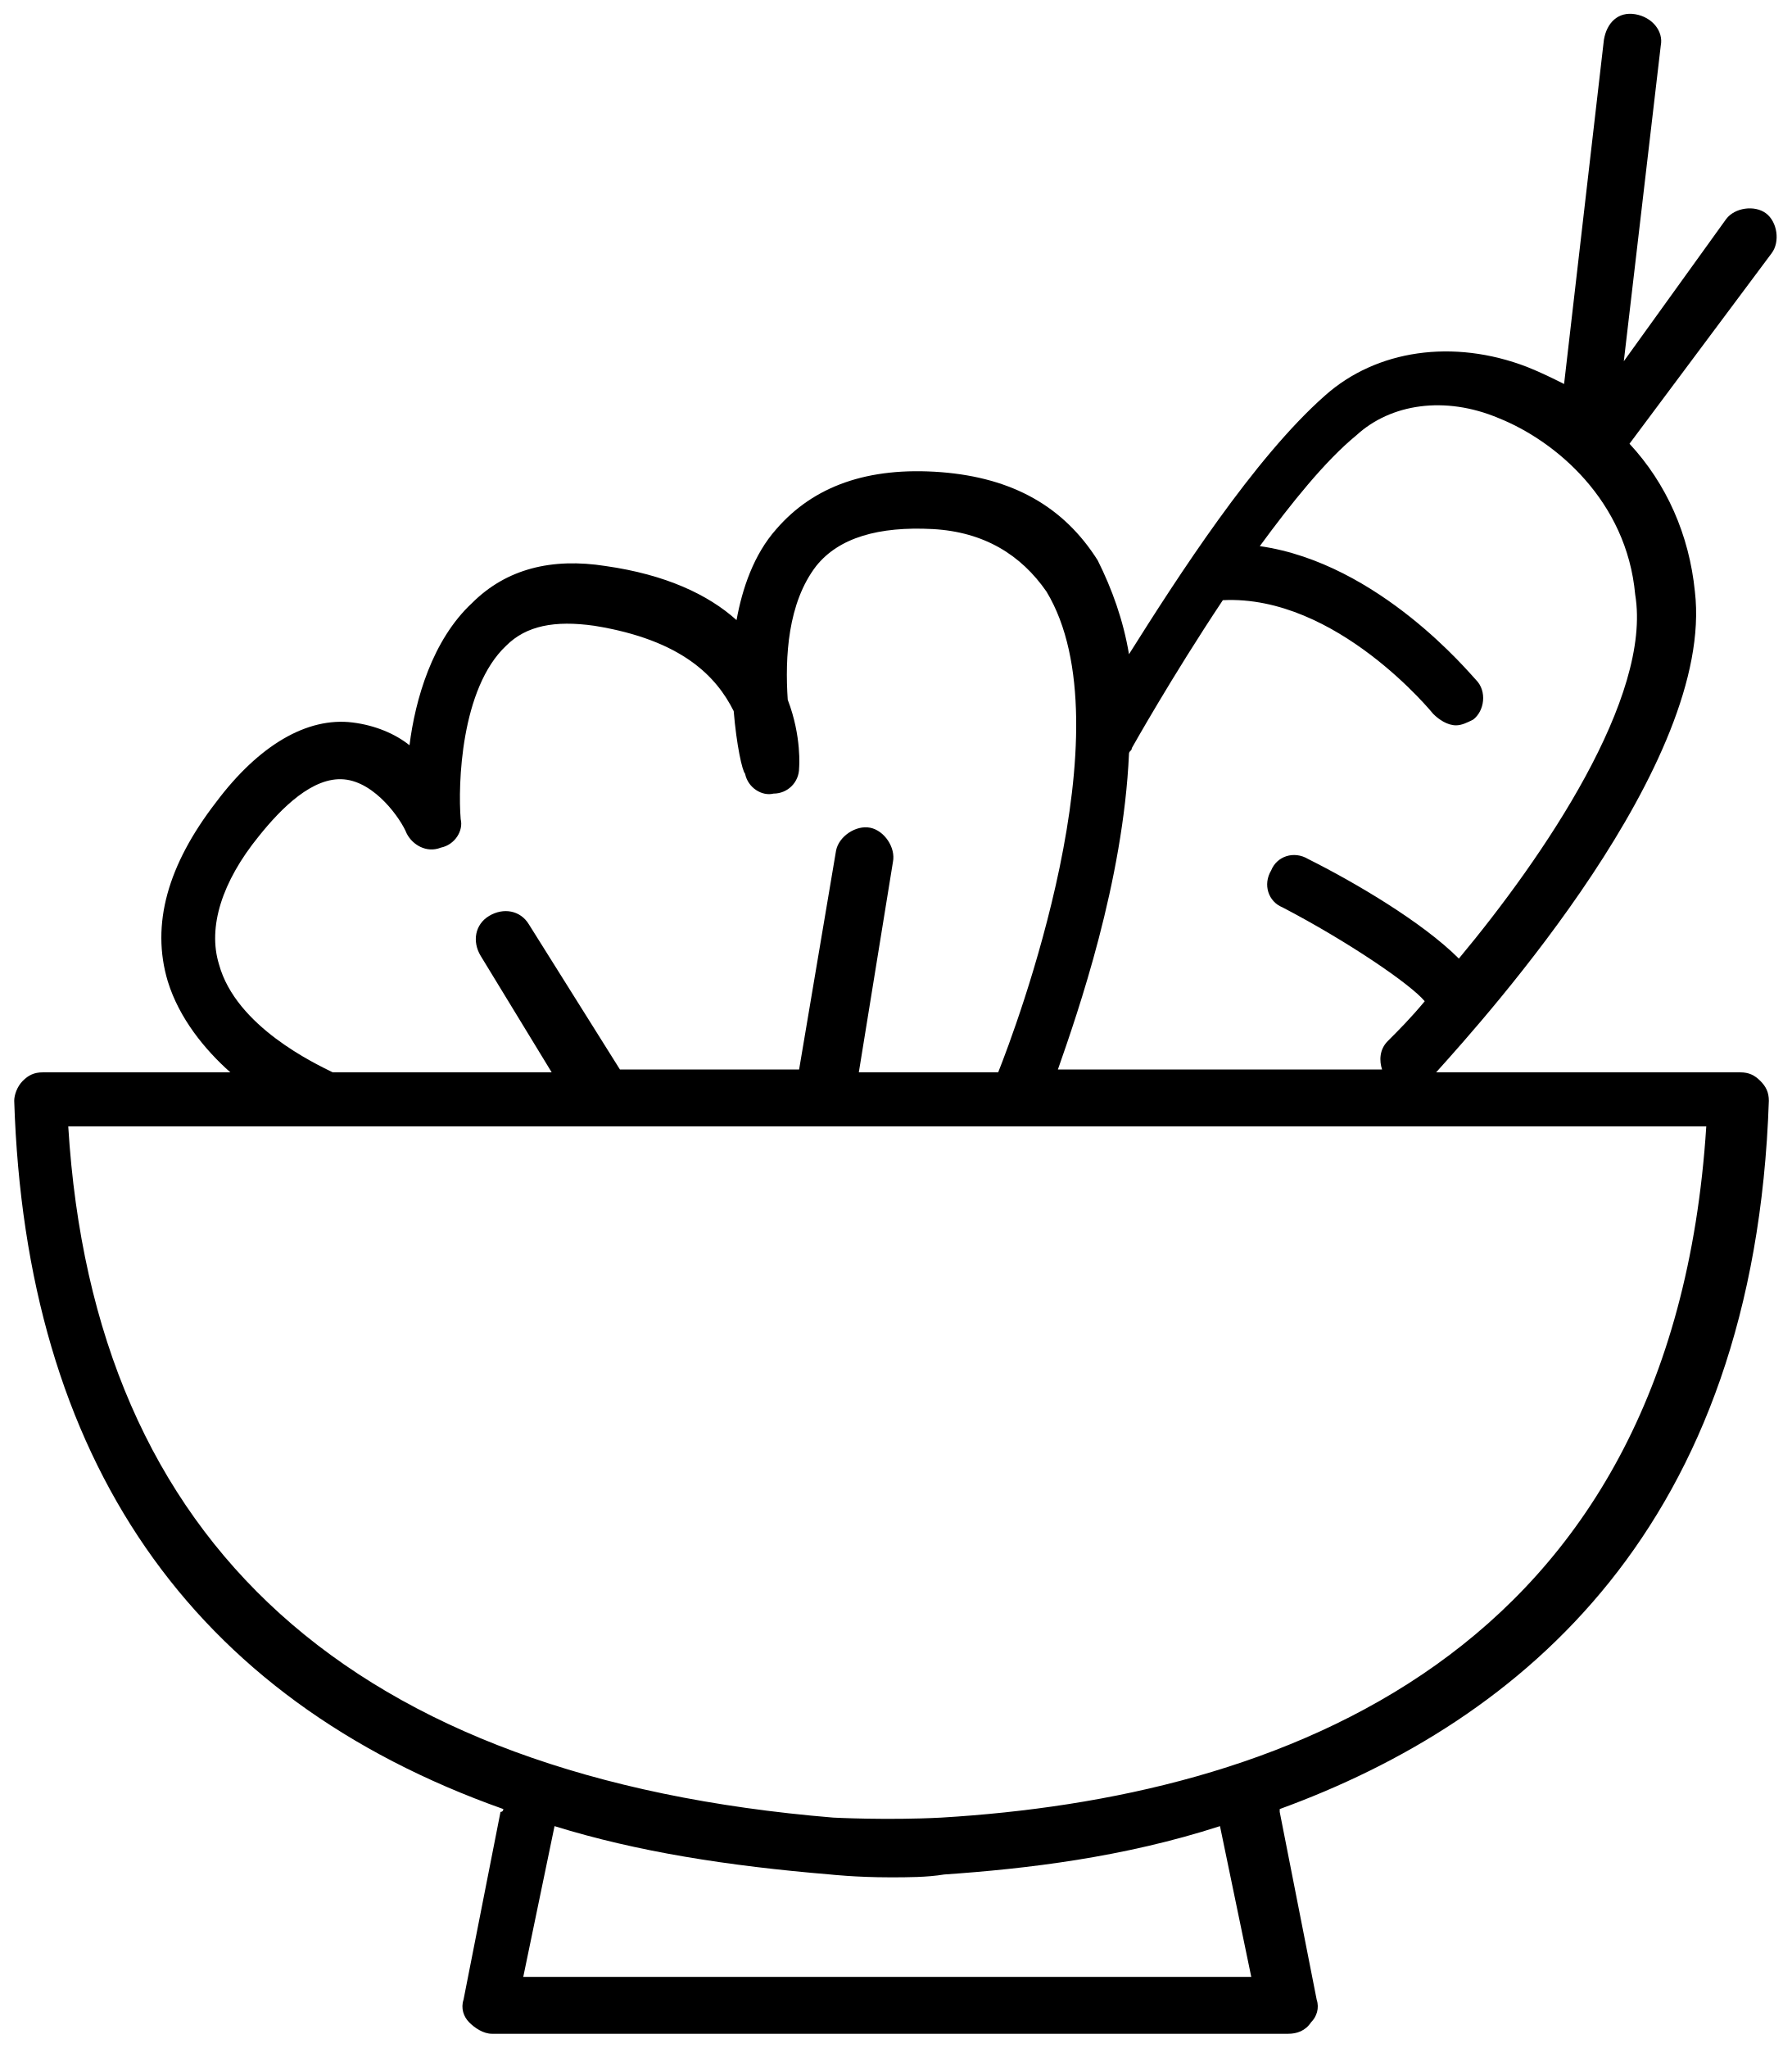
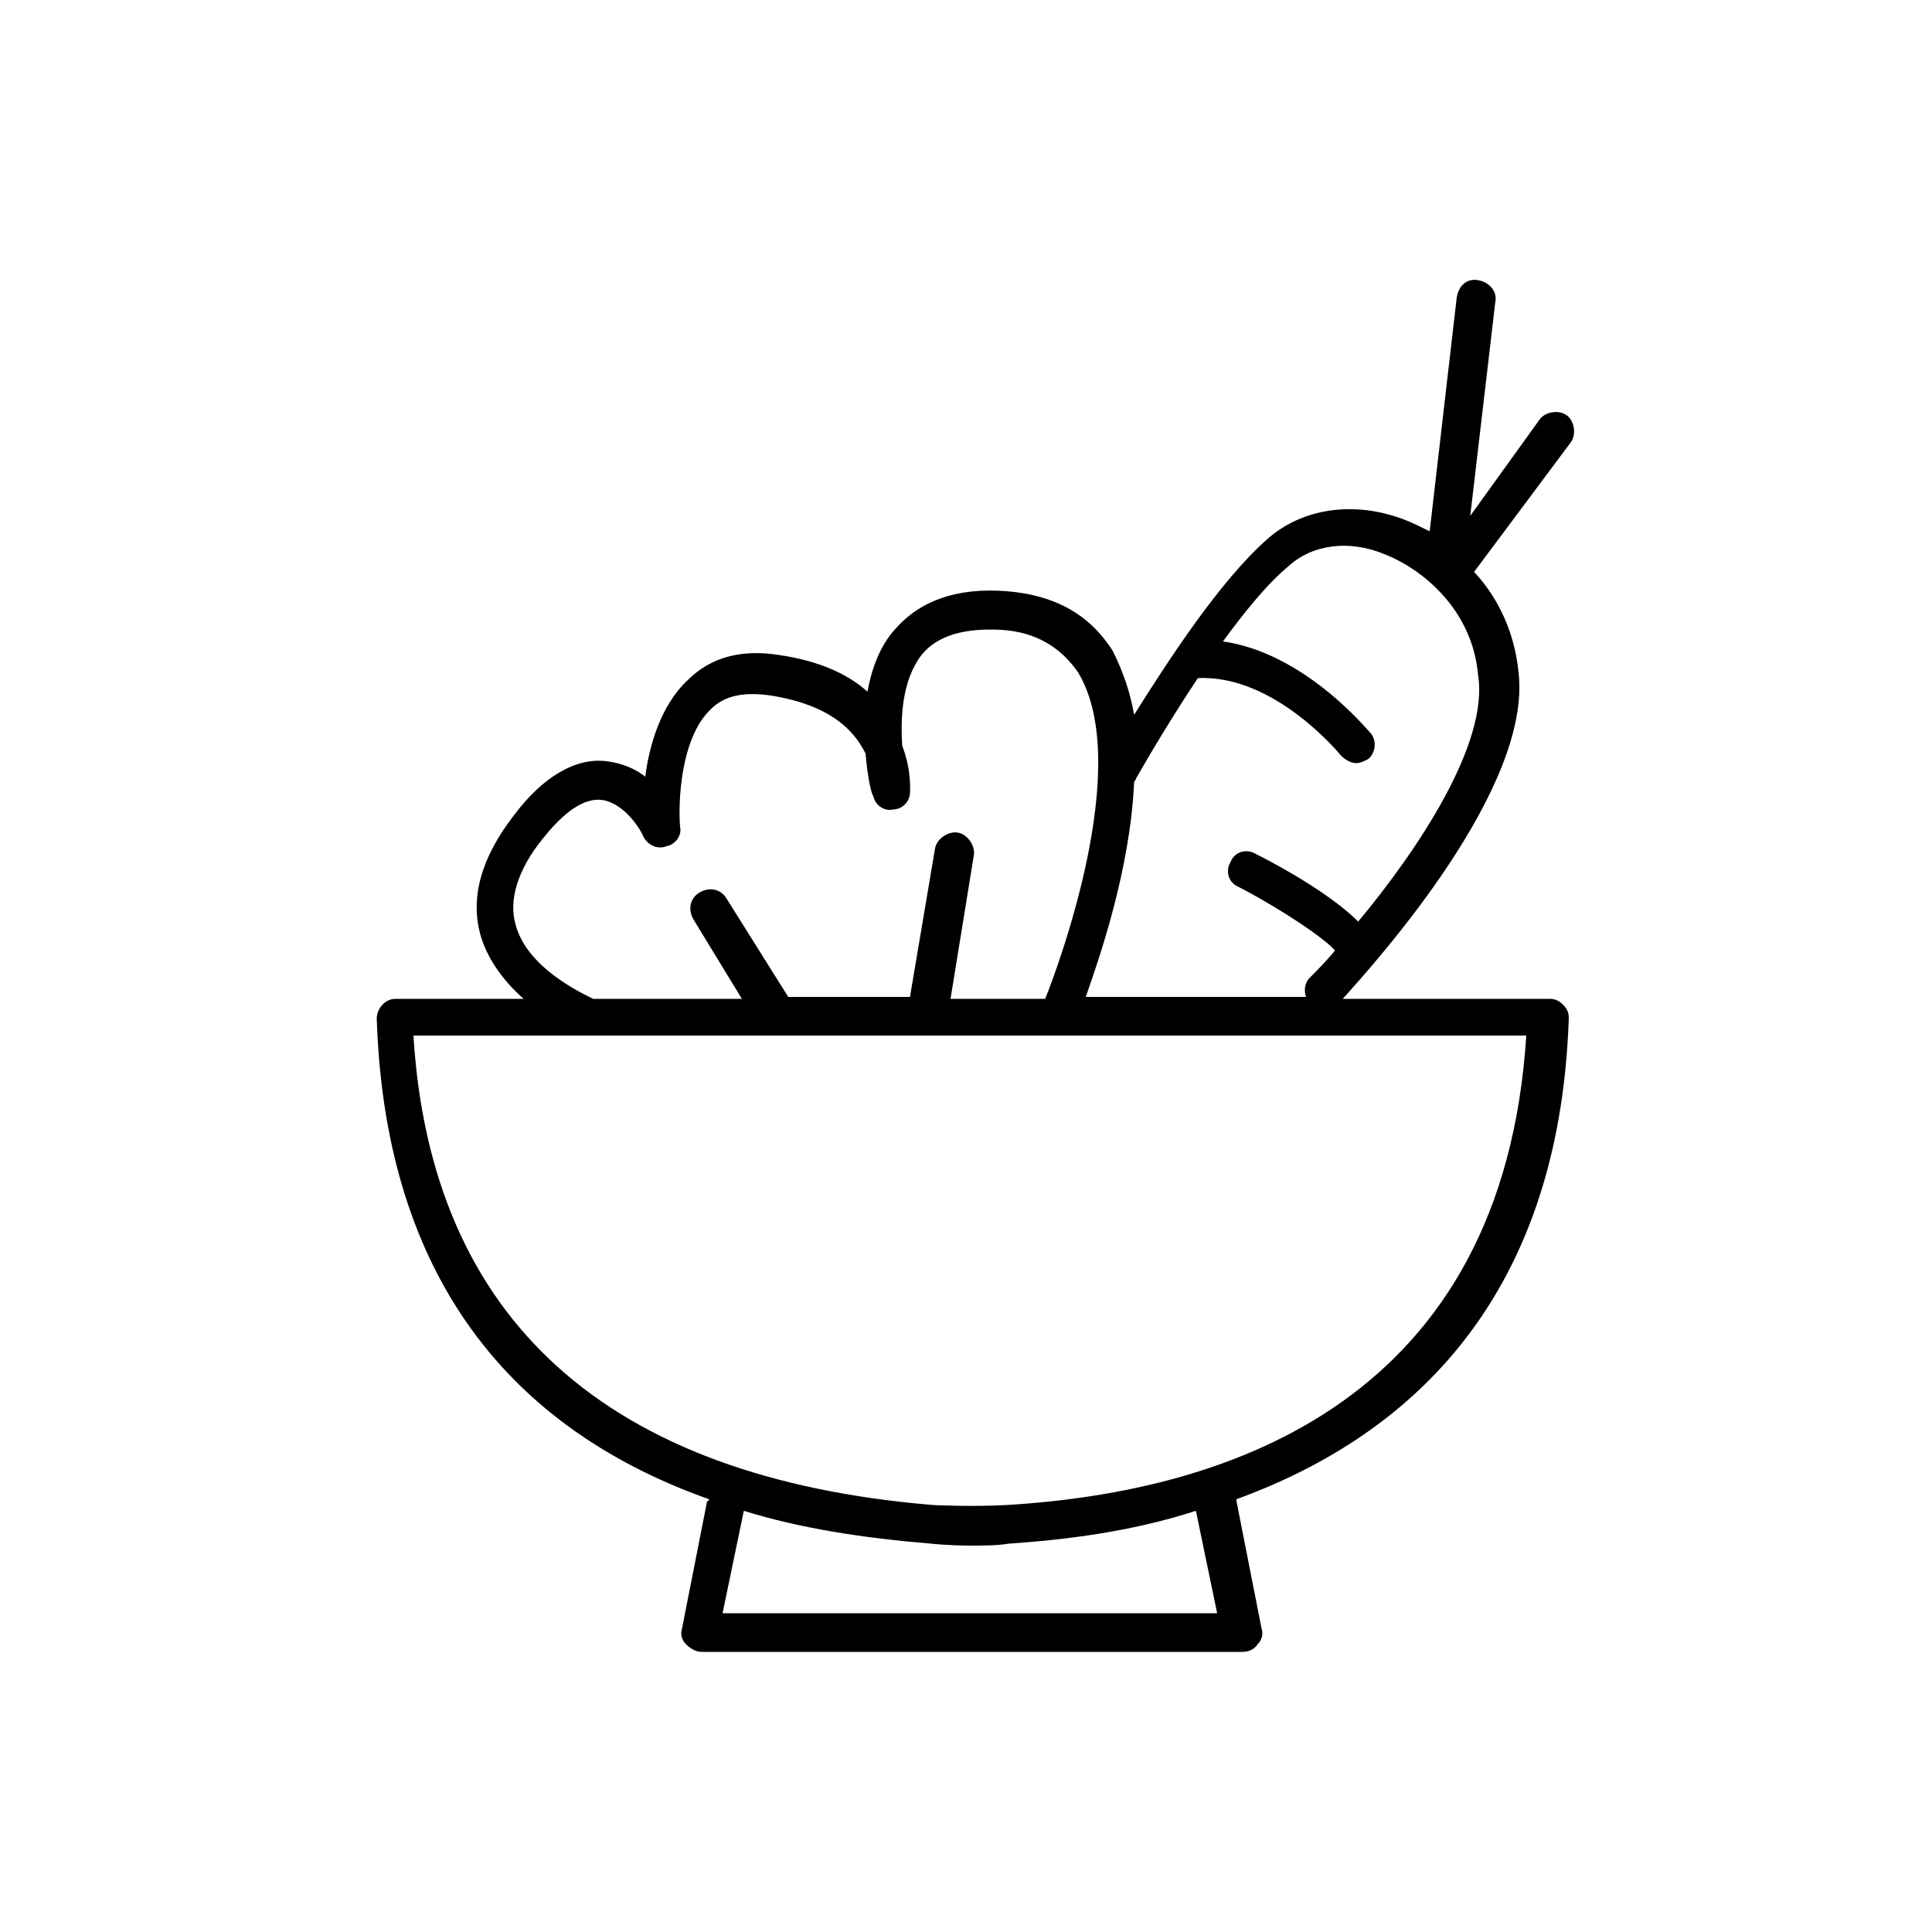
- <svg xmlns="http://www.w3.org/2000/svg" viewBox="19 14 63 72" width="1em">
+ <svg xmlns="http://www.w3.org/2000/svg" viewBox="0 0 100 100">
  <path fill="currentColor" d="M81.3 22.9c.3-.4.2-1.1-.2-1.4-.4-.3-1.1-.2-1.4.2l-3.6 5 1.3-11.1c.1-.5-.3-1-.9-1.1-.6-.1-1 .3-1.1.9L74 27.5c-.4-.2-.8-.4-1.3-.6-2.6-1-5.3-.6-7.1 1-2.5 2.2-5.2 6.4-6.9 9.1-.2-1.2-.6-2.3-1.1-3.3-1.2-1.9-3-2.9-5.5-3.1-2.6-.2-4.5.5-5.8 2-.8.9-1.2 2.1-1.4 3.2-1-.9-2.5-1.6-4.6-1.9-1.9-.3-3.5.1-4.7 1.3-1.4 1.3-2 3.4-2.2 5-.5-.4-1.2-.7-2-.8-1.6-.2-3.3.8-4.8 2.8-1.7 2.2-2.3 4.3-1.7 6.3.4 1.3 1.3 2.4 2.2 3.2h-6.6c-.3 0-.5.1-.7.3-.2.2-.3.5-.3.7.4 12.6 6.2 21 17.2 24.9 0 0 0 .1-.1.1l-1.3 6.6c-.1.3 0 .6.2.8.2.2.5.4.8.4h28c.3 0 .6-.1.8-.4.2-.2.3-.5.2-.8L64 77.7v-.1c8.5-3.1 16.7-9.9 17.2-24.9 0-.3-.1-.5-.3-.7-.2-.2-.4-.3-.7-.3H69.5c1.8-2 9.8-10.9 9.1-16.9-.2-2-1-3.8-2.3-5.2l5-6.7zm-54.6 25c-.4-1.3.1-2.9 1.4-4.5.8-1 1.9-2.1 3-2 1.1.1 2 1.4 2.2 1.9.2.4.7.7 1.2.5.5-.1.8-.6.7-1-.1-1.2 0-4.6 1.6-6.1.7-.7 1.7-.9 3.1-.7 3.1.5 4.3 1.8 4.9 3 .1 1.2.3 2.1.4 2.2.1.5.6.8 1 .7.5 0 .9-.4.9-.9 0 0 .1-1.1-.4-2.4-.1-1.5 0-3.4 1-4.7.8-1 2.2-1.4 4.1-1.3 1.8.1 3.1.9 4 2.2 2.9 4.8-1.1 15.4-1.7 16.9h-4.9l1.2-7.4c.1-.5-.3-1.1-.8-1.2-.5-.1-1.1.3-1.2.8l-1.3 7.7h-6.3l-3.2-5.1c-.3-.5-.9-.6-1.4-.3-.5.3-.6.9-.3 1.4l2.5 4.1h-7.7c-.6-.3-3.4-1.6-4-3.8zM63 83.5H37.4l1.1-5.3c2.9.9 6.1 1.4 9.7 1.7 0 0 .9.1 2.1.1.6 0 1.3 0 1.9-.1 2.9-.2 6.3-.6 9.7-1.7l1.1 5.3zm-10.9-5.6c-1.9.1-3.8 0-3.8 0-16.9-1.4-26-9.6-26.9-24.3H79c-1.2 18.8-15.2 23.6-26.9 24.3zm18.2-30.2C69 46.4 66.6 45 65 44.2c-.5-.3-1.1-.1-1.3.4-.3.5-.1 1.1.4 1.3 2.3 1.2 4.5 2.7 5 3.3-.5.6-.9 1-1.3 1.4-.3.3-.3.7-.2 1H56.2c.7-2 2.3-6.6 2.5-11.1 0-.1.1-.1.1-.2 0 0 1.4-2.5 3.2-5.2 4-.2 7.4 4 7.4 4 .2.2.5.4.8.4.2 0 .4-.1.6-.2.4-.3.5-1 .1-1.4-.2-.2-3.4-4.1-7.6-4.7 1.1-1.5 2.3-3 3.4-3.9 1.2-1.1 3.1-1.4 5-.6 2 .8 4.5 2.9 4.8 6.2.6 3.6-3.2 9.2-6.2 12.8z" />
</svg>
